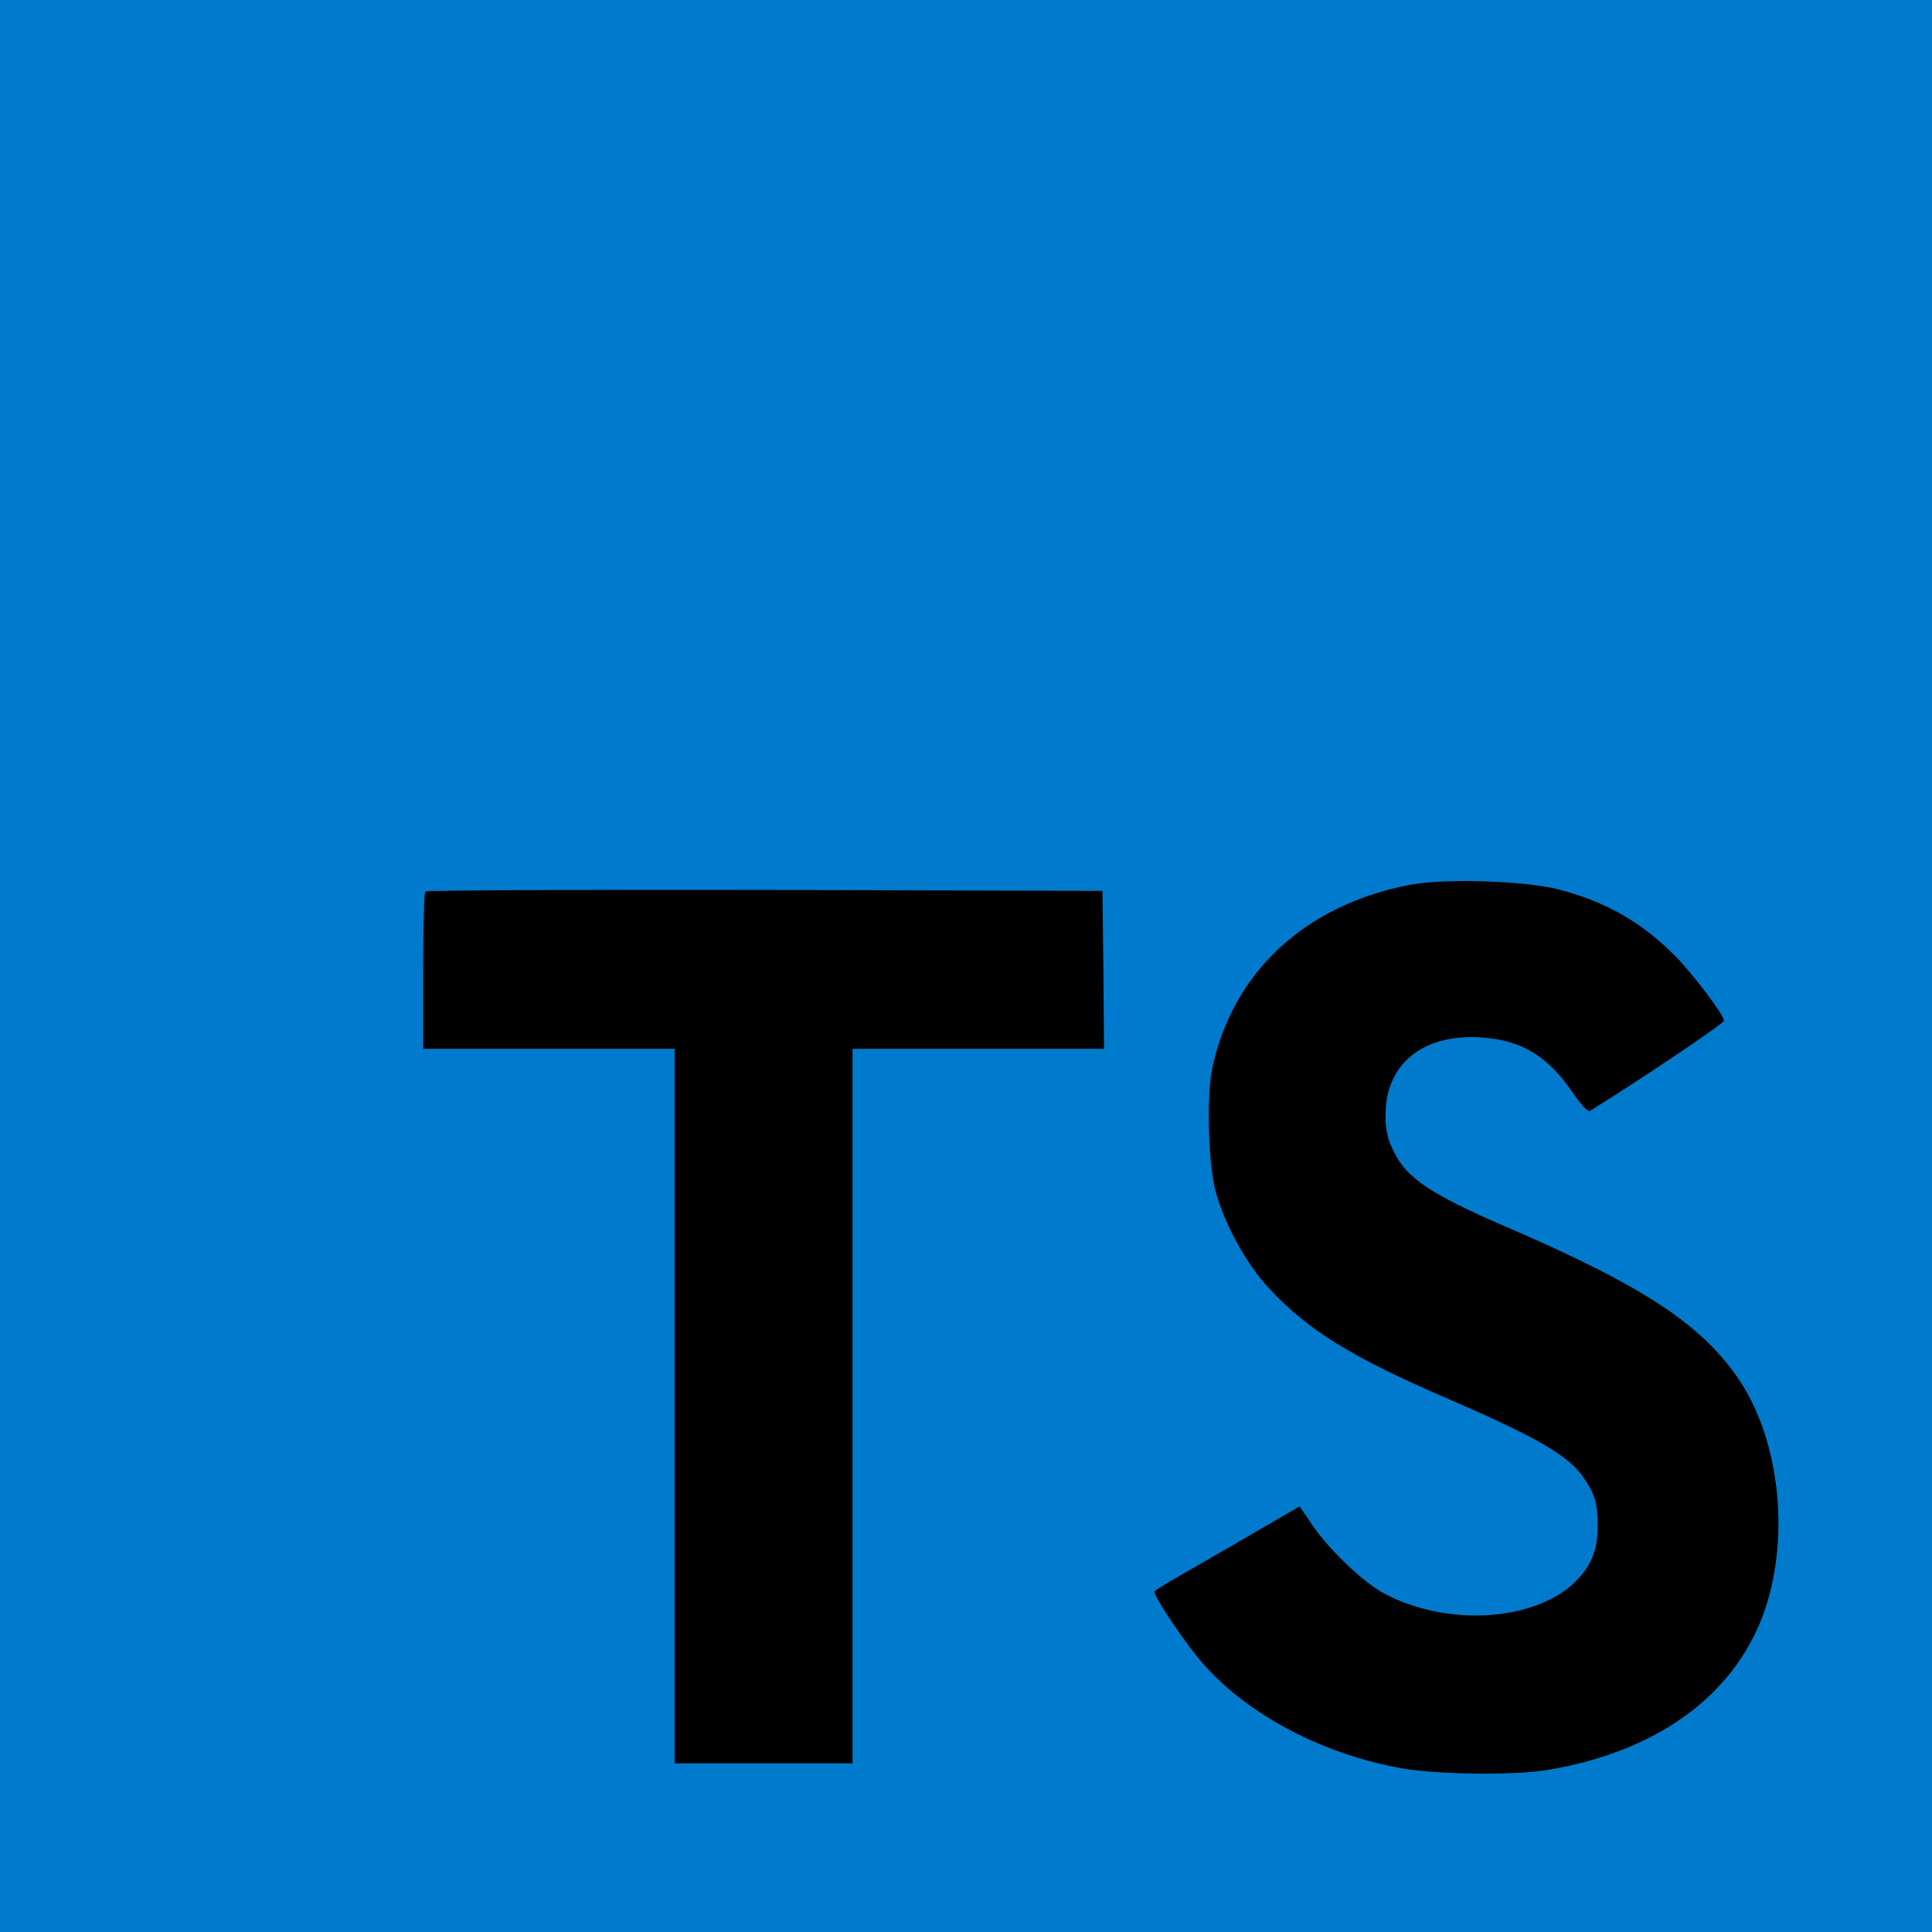
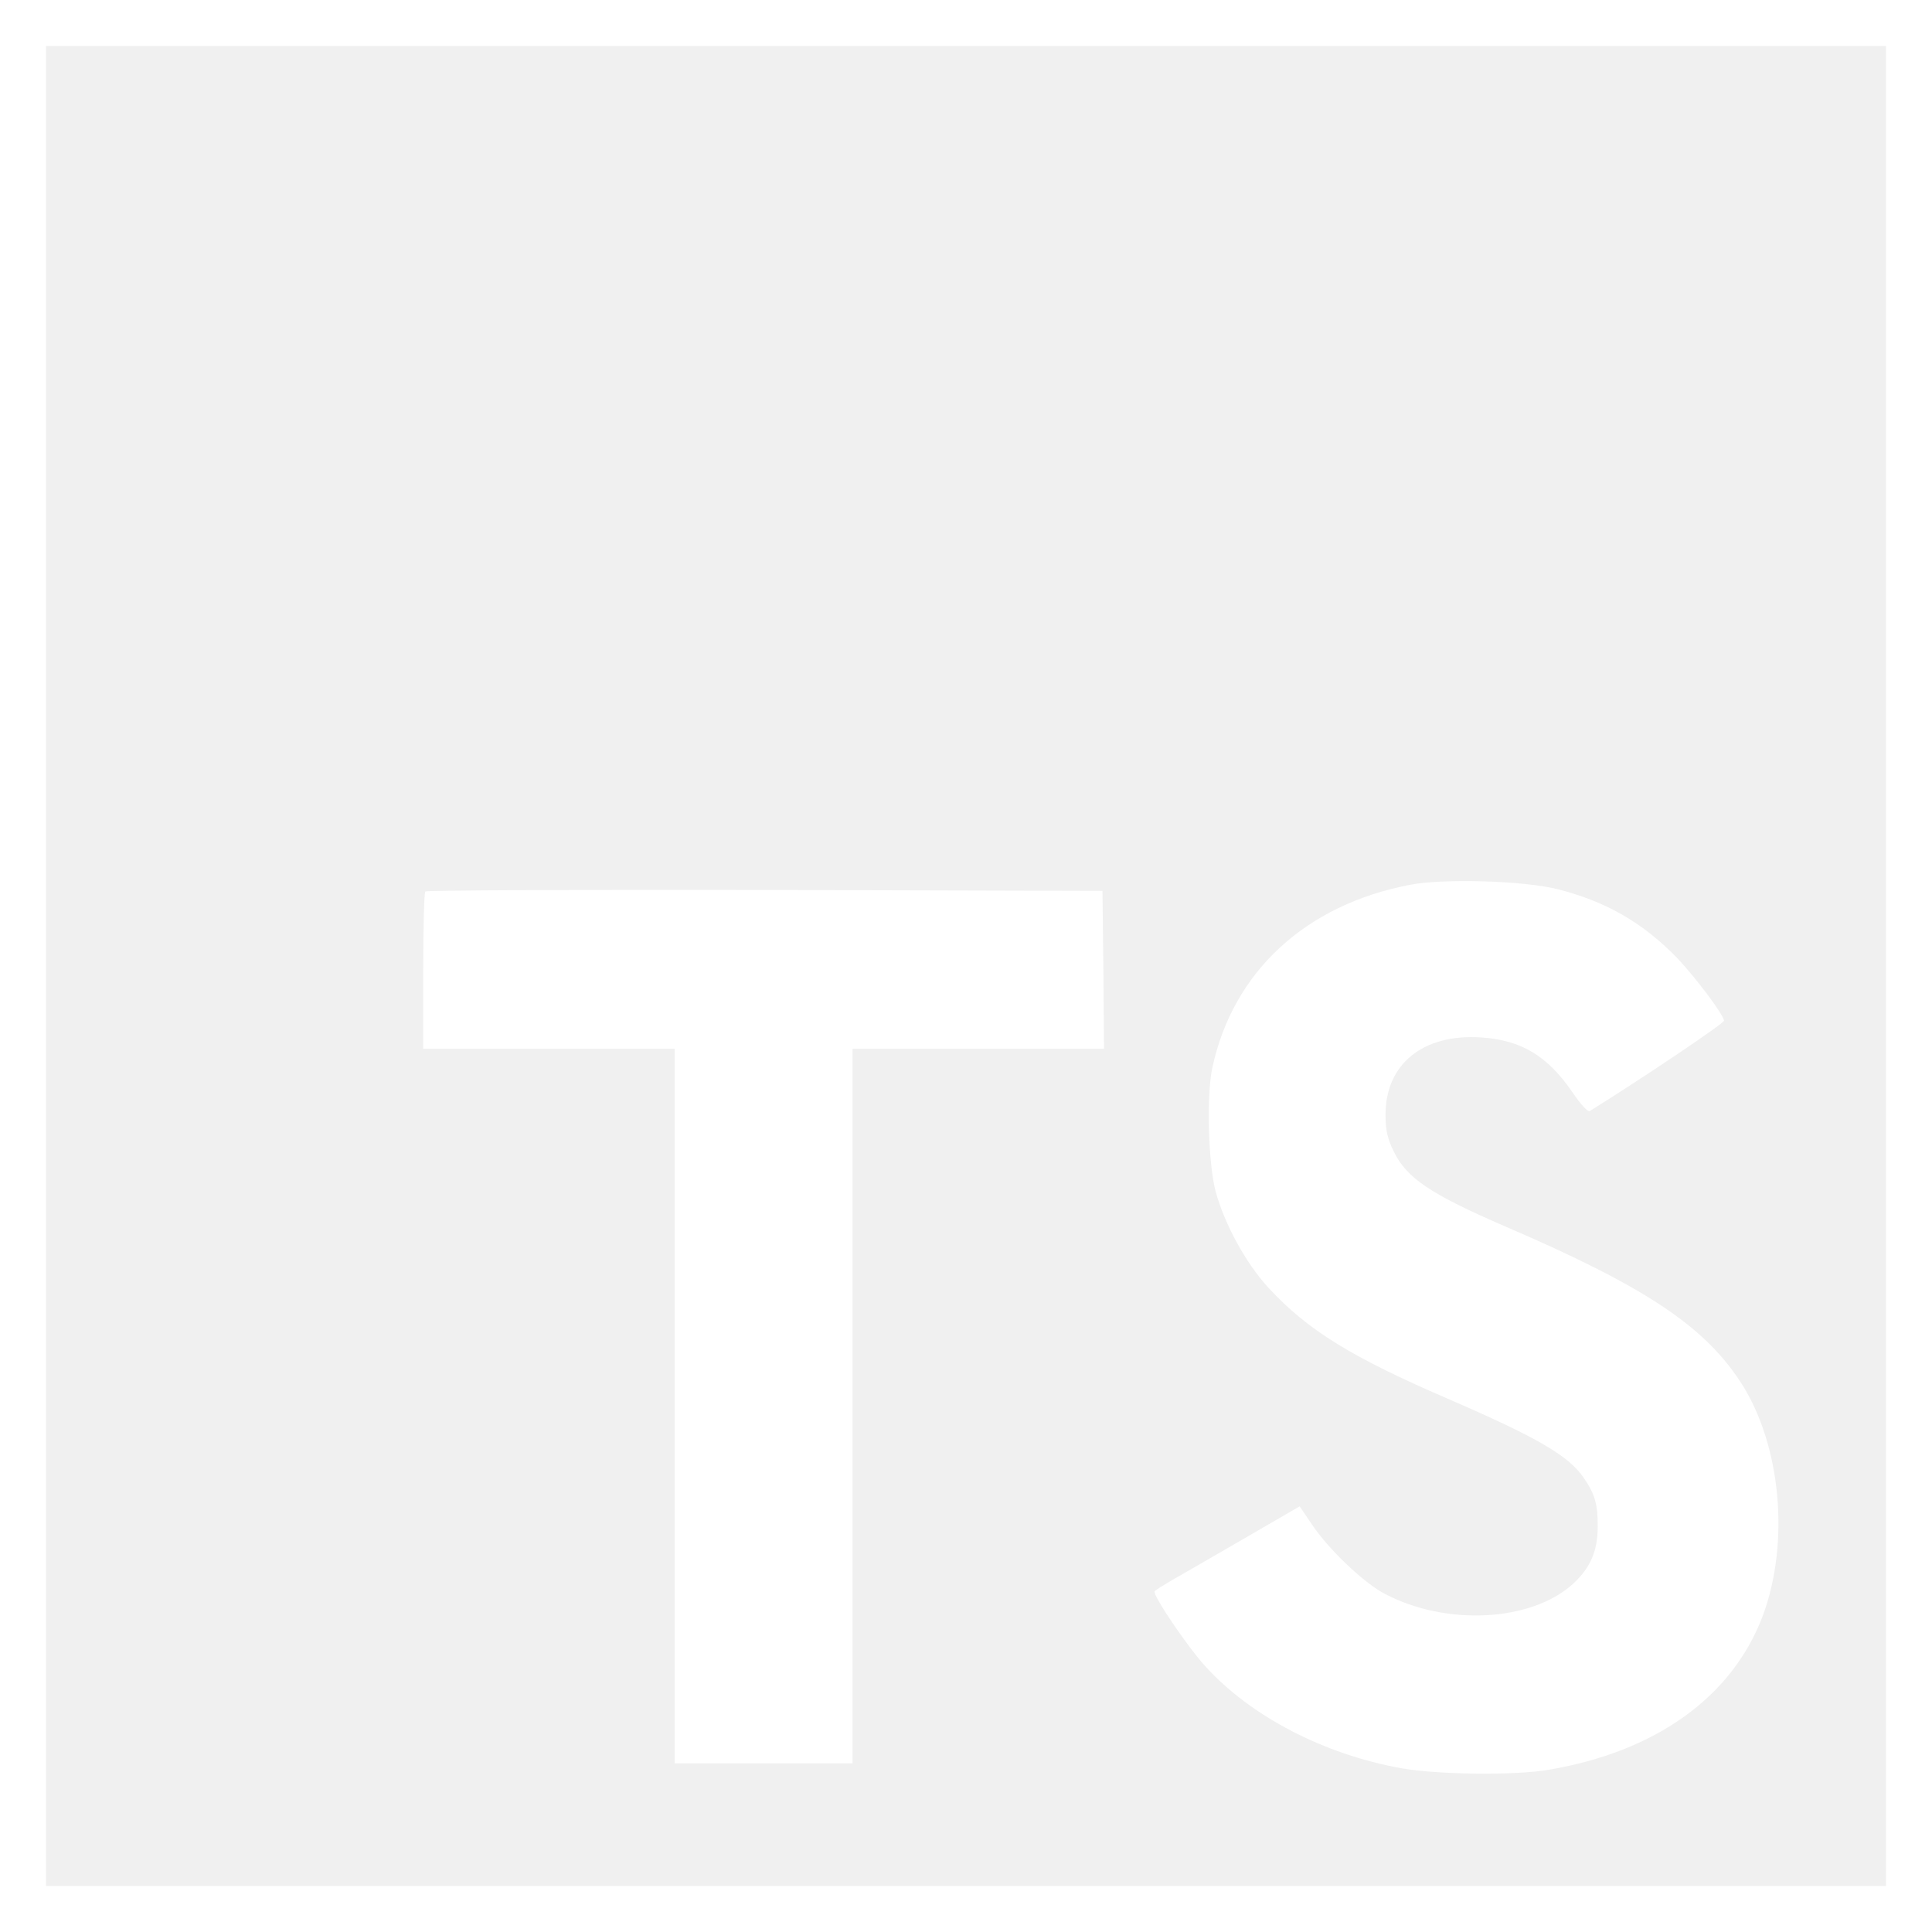
- <svg xmlns="http://www.w3.org/2000/svg" version="1.1" viewBox="0 0 630 630">
-   <rect width="630" height="630" fill="#000" />
-   <g transform="translate(0,630) scale(0.1,-0.1)" fill="#007ACC" stroke="none">
-     <path d="M0 3150 l0 -3150 3150 0 3150 0 0 3150 0 3150 -3150 0 -3150 0 0 -3150z m5077 251 c160 -40 282 -111 394 -227 58 -62 144 -175 151 -202 2 -8 -272 -192 -438 -295 -6 -4 -30 22 -57 62 -81 118 -166 169 -296 178 -191 13 -314 -87 -313 -254 0 -49 7 -78 27 -118 42 -87 120 -139 365 -245 451 -194 644 -322 764 -504 134 -203 164 -527 73 -768 -100 -262 -348 -440 -697 -499 -108 -19 -364 -16 -480 5 -253 45 -493 170 -641 334 -58 64 -171 231 -164 243 3 4 29 20 58 37 28 16 134 77 234 135 l181 105 38 -56 c53 -81 169 -192 239 -229 201 -106 477 -91 613 31 58 53 82 108 82 189 0 73 -9 105 -47 160 -49 70 -149 129 -433 252 -325 140 -465 227 -593 365 -74 80 -144 208 -173 315 -24 89 -30 312 -11 402 67 314 304 533 646 598 111 21 369 13 478 -14z m-1479 -263 l2 -258 -410 0 -410 0 0 -1165 0 -1165 -290 0 -290 0 0 1165 0 1165 -410 0 -410 0 0 253 c0 140 3 257 7 260 3 4 502 6 1107 5 l1101 -3 3 -257z" />
+ <svg xmlns="http://www.w3.org/2000/svg" version="1.1" id="Calque_1" x="0px" y="0px" viewBox="0 0 630 630" style="enable-background:new 0 0 630 630;" xml:space="preserve">
+   <style type="text/css">
+ 	.st0{fill:#FFFFFF;}
+ </style>
+   <g>
+     <path class="st0" d="M491,400c-24.5-10.6-32.3-15.8-36.5-24.5c-2-4-2.7-6.9-2.7-11.8c-0.1-16.7,12.2-26.7,31.3-25.4   c13,0.9,21.5,6,29.6,17.8c2.7,4,5.1,6.6,5.7,6.2c16.6-10.3,44-28.7,43.8-29.5c-0.7-2.7-9.3-14-15.1-20.2   c-11.2-11.6-23.4-18.7-39.4-22.7c-10.9-2.7-36.7-3.5-47.8-1.4c-34.2,6.5-57.9,28.4-64.6,59.8c-1.9,9-1.3,31.3,1.1,40.2   c2.9,10.7,9.9,23.5,17.3,31.5c12.8,13.8,26.8,22.5,59.3,36.5c28.4,12.3,38.4,18.2,43.3,25.2c3.8,5.5,4.7,8.7,4.7,16   c0,8.1-2.4,13.6-8.2,18.9c-13.6,12.2-41.2,13.7-61.3,3.1c-7-3.7-18.6-14.8-23.9-22.9l-3.8-5.6l-18.1,10.5   c-10,5.8-20.6,11.9-23.4,13.5c-2.9,1.7-5.5,3.3-5.8,3.7c-0.7,1.2,10.6,17.9,16.4,24.3c14.8,16.4,38.8,28.9,64.1,33.4   c11.6,2.1,37.2,2.4,48,0.5c34.9-5.9,59.7-23.7,69.7-49.9c9.1-24.1,6.1-56.5-7.3-76.8C555.4,432.2,536.1,419.4,491,400z" />
+     <path class="st0" d="M360,342l-0.2-25.8l-0.3-25.7l-110.1-0.3c-60.5-0.1-110.4,0.1-110.7,0.5c-0.4,0.3-0.7,12-0.7,26V342h41h41   v116.5V575h29h29V458.5V342h41H360z" />
+   </g>
+   <g>
+     <path class="st0" d="M615,15v600H15V15H615 M630,0H0v630h630V0L630,0z" />
  </g>
</svg>
